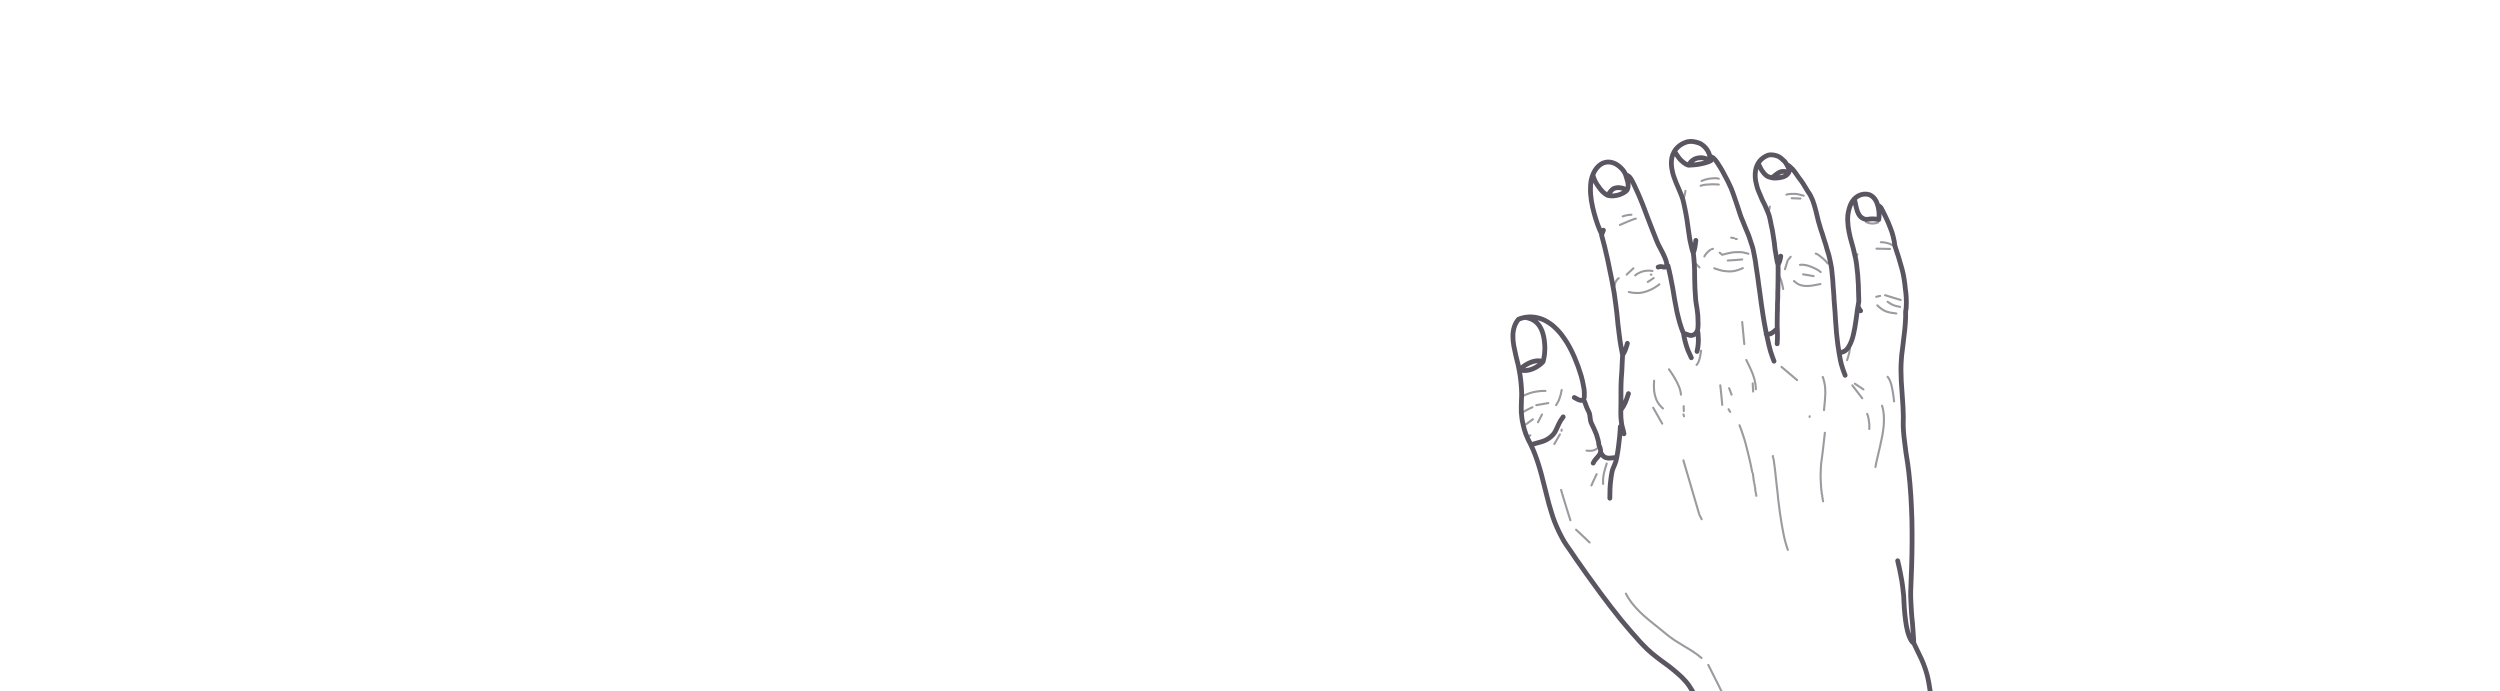
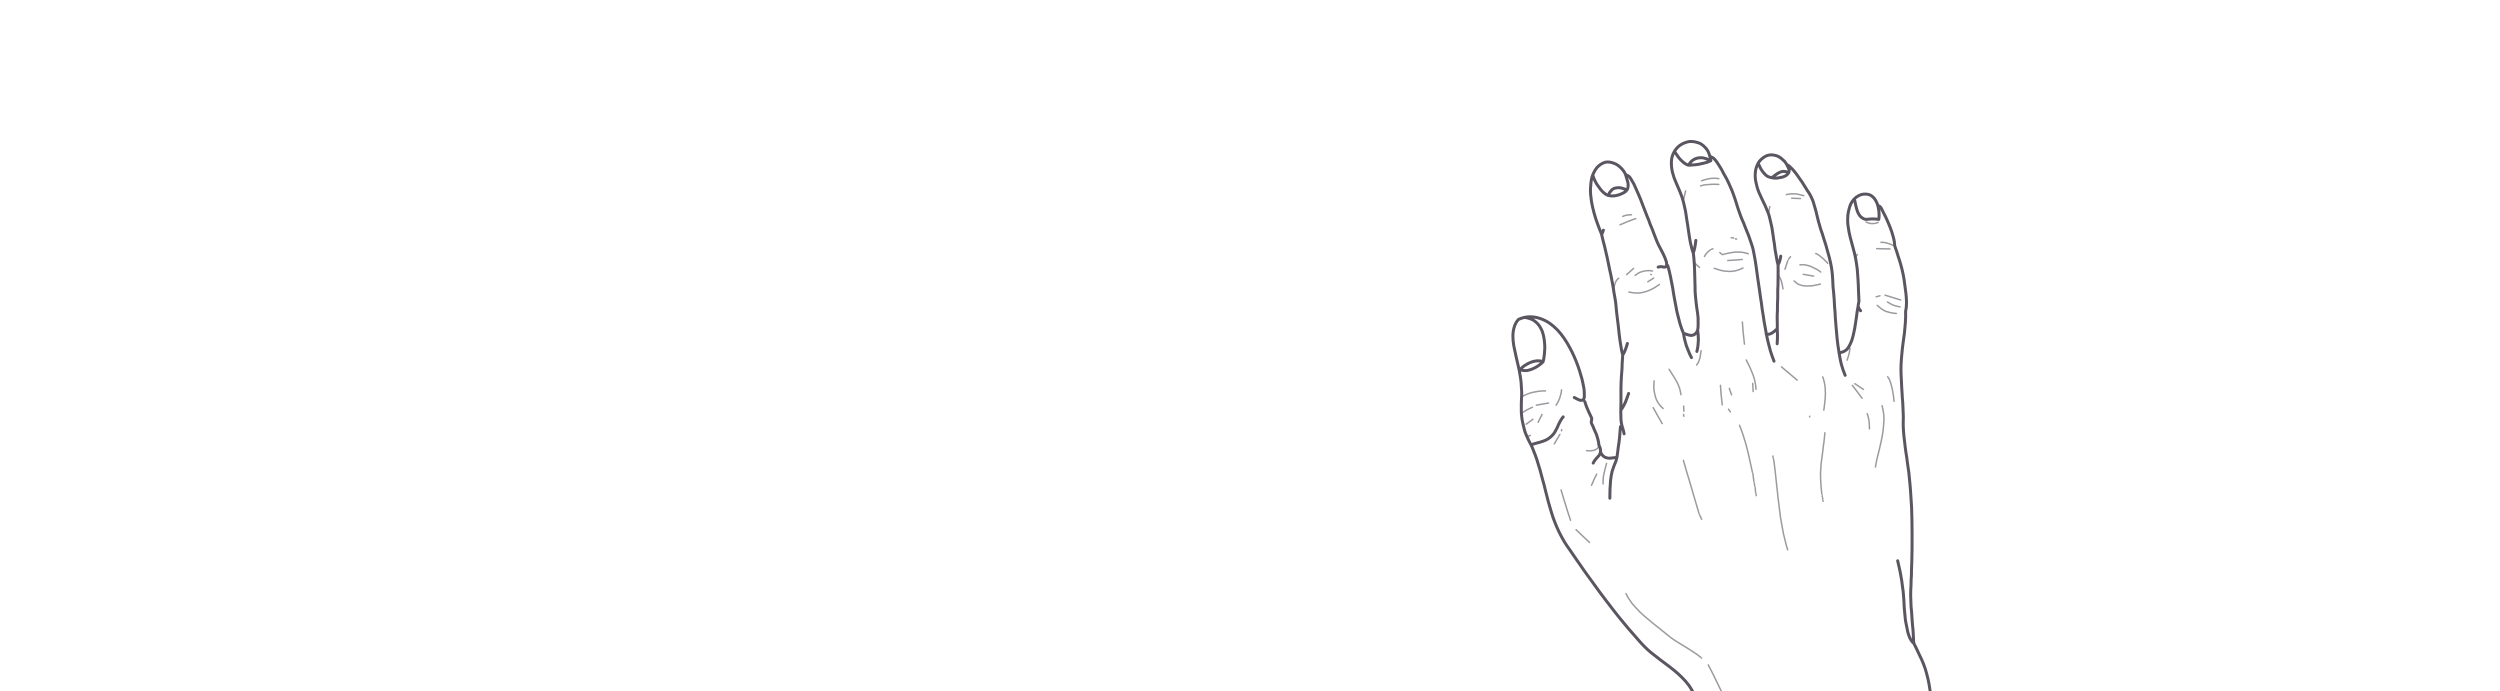
<svg xmlns="http://www.w3.org/2000/svg" viewBox="-400 -20 1666 460" data-side="right">
-   <path class="hand-creases" d="M745.4 99.1 C745.4 99.1 744.1 98.6 742.1 98.8 C740.0 98.9 737.2 99.1 733.9 100.6 M745.4 103.0 C745.4 103.0 743.5 102.8 741.0 102.8 C738.5 102.9 735.4 103.0 733.3 103.8 M802.0 110.4 C800.0 110.0 798.1 109.2 796.2 109.2 C794.3 109.2 792.5 109.1 790.5 109.7 M799.8 112.3 L794.0 112.1 M779.4 117.7 L778.7 121.2 M687.2 123.1 C687.2 123.1 684.1 123.1 681.4 124.2 M861.4 143.5 C861.4 143.5 860.5 142.9 859.1 142.4 C857.6 141.9 855.6 141.4 853.4 141.4 M690.1 125.7 C689.5 125.7 686.9 126.8 684.4 127.8 C681.9 128.8 679.5 129.9 679.5 129.9 M859.5 145.9 L855.0 145.8 L850.5 145.7 M837.8 149.5 L836.7 151.5 M755.4 138.6 L753.7 138.4 M757.4 139.3 L756.5 139.2 M818.0 155.6 C818.0 155.6 816.7 153.9 815.1 152.5 C813.4 151.2 811.5 149.3 810.0 149.0 M741.5 145.8 L740.6 146.1 M765.1 149.1 C763.2 148.5 761.3 148.0 759.3 148.0 C757.4 148.0 755.4 148.0 753.5 148.4 C751.5 148.8 749.6 149.2 747.7 149.8 M739.7 146.5 C739.7 146.5 736.9 148.5 735.8 150.9 M793.3 151.1 L791.9 152.8 M761.0 152.9 L756.2 153.3 L751.4 153.6 M746.0 148.4 L747.7 149.8 M791.3 153.6 L789.5 159.4 M813.3 161.3 C813.3 161.3 811.6 159.8 809.1 158.7 C806.5 157.5 803.1 156.1 799.5 156.5 M761.4 158.7 C759.2 159.7 757.1 160.4 755.1 160.7 C753.0 161.0 751.0 160.9 748.9 160.6 C746.8 160.3 744.7 159.6 742.4 158.8 M732.5 158.2 L729.8 155.5 M808.6 164.0 L801.6 162.8 M688.5 158.8 L684.0 163.0 M701.2 160.6 C701.2 160.6 699.6 160.2 697.3 160.4 C695.1 160.6 692.2 161.4 689.7 163.5 M788.3 172.6 C787.9 170.6 787.5 168.5 787.1 167.4 C786.7 166.2 786.2 164.9 785.5 163.9 M866.6 179.9 L861.4 178.3 L856.2 176.7 M852.9 177.2 L850.3 177.8 M795.5 167.3 C796.5 168.0 797.5 169.0 798.8 169.6 C800.1 170.1 801.8 170.6 804.1 170.6 C806.4 170.6 809.3 170.1 813.1 169.3 M700.5 163.0 L700.1 163.0 M702.0 165.3 L698.1 167.9 M857.9 181.1 C859.2 182.1 860.4 182.8 861.8 183.4 C863.2 183.9 864.6 184.2 866.2 184.5 M678.7 165.4 C676.1 167.3 676.1 170.1 675.4 171.9 M705.8 169.5 C703.7 171.1 701.6 172.4 699.5 173.3 C697.3 174.3 695.1 174.9 692.8 175.2 C690.5 175.4 688.0 175.2 685.5 174.6 M851.0 183.5 C853.0 185.4 854.8 186.7 856.8 187.5 C858.9 188.3 861.1 188.6 863.7 188.9 M761.0 194.6 L761.7 202.0 L762.4 209.3 M832.8 212.1 C832.4 216.0 830.9 220.0 830.9 220.0 M763.7 219.9 C764.7 221.8 765.8 224.0 766.7 226.1 C767.7 228.2 768.5 230.3 769.1 232.5 C769.7 234.8 770.1 237.1 770.1 239.4 M787.2 224.5 L792.4 228.9 L797.6 233.3 M857.9 231.1 C859.0 232.2 859.8 234.4 860.5 236.8 C861.1 239.1 861.5 242.0 861.8 244.0 C862.1 246.0 862.2 247.5 862.2 247.5 M814.7 231.2 C815.6 233.7 816.1 236.2 816.3 238.6 C816.5 241.0 816.4 243.3 816.2 245.7 C816.1 248.2 815.7 250.6 815.5 253.3 M836.1 235.7 L841.8 239.5 M834.4 236.8 L837.7 241.1 L841.0 245.4 M712.2 226.1 C713.4 227.8 714.7 229.7 715.7 231.4 C716.8 233.2 717.8 235.1 718.6 237.0 C719.4 238.8 720.0 240.8 720.2 243.0 M768.0 235.5 L768.3 240.9 M746.4 236.8 L747.1 243.3 L747.7 249.8 M702.3 233.7 C702.1 235.8 702.1 238.2 702.3 240.4 C702.6 242.6 703.1 244.7 704.0 246.8 C705.0 248.8 706.3 250.6 708.2 252.2 M752.3 238.7 L753.9 243.0 M854.2 250.4 C854.9 252.5 855.2 254.7 855.4 256.9 C855.5 259.2 855.5 261.4 855.3 263.7 C855.1 266.0 854.7 268.4 854.3 270.7 C853.8 273.1 853.3 275.4 852.8 277.7 C852.2 280.0 851.7 282.4 851.2 284.6 C850.6 286.9 850.2 289.1 849.8 291.2 M844.3 255.8 C845.2 258.0 845.5 260.6 845.7 262.5 C845.8 264.5 845.7 265.9 845.7 265.9 M640.7 239.9 C640.4 241.7 640.0 243.5 639.4 245.1 C638.9 246.8 638.0 248.4 637.0 250.0 M806.0 257.4 L805.9 257.8 M751.9 252.7 L753.0 254.5 M629.9 240.5 C627.1 240.4 624.2 240.8 621.5 241.4 C618.9 242.1 616.5 243.0 614.6 244.1 M722.0 250.7 L722.1 253.9 M701.7 251.7 L704.7 257.0 L707.7 262.3 M721.9 256.2 L722.2 257.4 M631.8 248.6 L627.8 249.3 L623.8 250.0 M816.1 268.4 C815.8 271.3 815.5 273.9 815.2 276.3 C814.9 278.8 814.6 280.9 814.4 283.0 C814.1 285.1 813.8 287.1 813.6 289.0 C813.5 291.0 813.3 292.9 813.3 295.0 C813.2 297.1 813.2 299.2 813.4 301.6 C813.5 304.0 813.7 306.6 814.1 309.5 M759.2 263.4 C760.0 265.4 760.8 267.5 761.4 269.5 C762.1 271.6 762.8 273.6 763.3 275.7 C763.9 277.8 764.4 279.9 764.9 282.0 C765.4 284.1 765.9 286.2 766.4 288.3 C766.8 290.4 767.3 292.6 767.7 294.7 M621.2 251.4 C619.6 252.1 618.2 252.8 617.1 253.4 C615.9 254.1 614.8 254.7 613.7 255.3 M627.6 256.2 L624.9 261.4 M621.5 259.4 L617.0 262.7 M781.5 283.9 L781.4 284.3 M781.7 285.1 L781.7 285.6 M640.7 266.3 L640.6 267.1 M782.0 286.4 C782.3 288.6 782.6 290.9 782.9 293.3 C783.2 295.7 783.4 298.2 783.7 300.8 C784.0 303.4 784.3 306.0 784.6 308.7 C784.8 311.3 785.1 314.0 785.5 316.7 C785.8 319.4 786.2 322.1 786.6 324.7 C787.0 327.4 787.4 330.0 787.9 332.5 C788.3 335.0 788.9 337.5 789.4 339.8 C790.0 342.1 790.7 344.4 791.4 346.4 M639.5 269.5 L635.8 275.9 M619.8 270.1 L617.6 271.2 M768.1 295.5 L768.8 301.0 M721.8 286.8 L723.9 293.9 L726.0 301.0 L728.1 308.2 L730.2 315.3 L732.3 322.5 M769.1 301.9 L769.0 302.3 M769.4 303.2 L769.3 304.0 M769.6 304.9 L769.8 307.4 M770.1 308.2 L770.1 309.1 M770.4 309.9 L770.4 310.4 M814.4 310.3 L814.3 311.2 M814.7 312.0 L814.6 312.9 M640.3 306.5 L642.3 313.2 L644.4 320.0 L646.5 326.7 M814.9 313.7 L814.9 314.1 M732.6 323.3 L734.0 326.0 M650.3 333.0 L654.8 337.2 L659.3 341.5 M683.5 375.6 C684.6 377.8 686.0 379.9 687.5 381.9 C689.1 383.9 690.8 385.8 692.7 387.7 C694.5 389.5 696.5 391.2 698.5 392.9 C700.6 394.6 702.6 396.3 704.7 397.9 C706.7 399.5 708.7 401.1 710.6 402.7 C712.4 404.2 714.3 405.6 716.3 406.9 C718.3 408.1 720.3 409.4 722.3 410.6 C724.3 411.8 726.4 413.0 728.3 414.3 C730.3 415.6 732.2 417.0 733.9 418.5 M738.4 423.1 L741.5 429.3 L744.7 435.6 L747.8 441.9 M733.6 213.7 C733.5 214.3 733.3 216.2 732.8 218.2 C732.4 220.2 731.6 222.2 730.6 223.2 M670.7 288.9 C669.9 291.6 669.2 293.6 668.8 295.6 C668.4 297.6 668.2 299.7 668.3 302.5 M664.0 296.0 L662.2 299.8 L660.5 303.5 M665.5 276.6 C665.6 277.7 664.7 278.9 663.2 279.6 C661.7 280.4 660.1 280.6 657.3 280.3 M723.2 107.2 C722.6 109.9 722.2 112.2 721.5 113.8 M851.6 128.2 C851.6 128.2 850.6 128.7 849.0 128.9 C847.5 129.1 845.5 129.0 843.5 127.9" fill="none" stroke="#5a5560" stroke-opacity="0.6" stroke-width="1.4" stroke-linecap="round" stroke-linejoin="round" />
-   <path class="hand-lines" d="M740.1 87.1 C738.0 88.2 735.5 88.8 732.9 89.3 C730.3 89.9 727.7 89.9 725.3 90.1 C726.0 88.7 727.1 87.3 728.6 86.4 C730.0 85.5 731.7 85.1 733.7 85.1 C735.6 85.1 737.8 86.0 740.1 87.1 C739.7 84.5 738.9 81.6 737.6 79.8 C736.3 78.0 734.4 76.0 731.9 75.2 C729.5 74.4 726.9 73.9 724.4 74.5 C722.0 75.2 719.8 76.4 718.0 78.1 C716.2 79.8 714.8 82.3 714.2 84.8 C713.7 87.0 713.7 89.7 714.0 91.7 C714.3 93.8 714.9 96.4 715.7 98.4 C716.4 100.4 717.4 103.0 718.3 104.9 C719.2 106.9 720.2 109.4 720.9 111.3 C721.7 113.3 722.3 116.6 722.8 118.9 C723.3 121.1 723.8 124.1 724.2 126.5 C724.6 128.9 724.9 132.0 725.3 134.3 C725.7 136.7 726.0 139.7 726.6 141.9 C727.1 144.1 727.6 146.7 728.4 148.6 C729.3 146.4 729.7 144.0 730.1 140.2 M782.2 220.7 C781.4 218.6 780.6 216.4 779.9 214.2 C779.2 212.0 778.4 208.2 777.9 205.9 C777.3 203.6 776.7 200.5 776.3 198.2 C775.8 195.8 775.3 192.6 774.9 190.2 C774.6 187.7 774.0 184.5 773.7 182.1 C773.4 179.6 772.9 176.4 772.6 173.9 C772.3 171.4 771.7 168.2 771.5 165.8 C771.2 163.3 770.6 160.1 770.3 157.8 C770.0 155.4 769.6 152.6 769.1 150.3 C768.7 147.8 768.0 144.6 767.1 142.3 C766.3 139.9 765.4 136.8 764.3 134.5 C763.2 132.2 762.2 129.2 761.2 126.9 C760.1 124.6 759.2 121.5 758.4 119.1 C757.4 116.3 756.6 113.4 755.8 111.4 C755.1 109.5 754.4 107.2 753.6 105.4 C752.7 103.7 751.8 101.3 750.6 99.2 C749.3 96.9 747.9 93.9 746.5 91.7 C745.1 89.5 743.5 86.7 741.9 85.4 C741.2 84.8 739.4 84.1 739.4 84.1 M792.3 92.8 C791.4 91.0 790.4 88.8 789.2 87.5 C787.9 86.3 786.3 84.6 784.3 83.9 C782.1 83.2 779.8 82.8 777.8 83.6 C775.8 84.4 774.0 85.7 772.6 87.4 C771.2 89.1 770.2 91.6 769.9 93.7 C769.5 96.1 769.6 99.0 770.1 101.2 C770.5 103.3 771.3 106.3 772.3 108.3 C773.2 110.4 774.3 113.3 775.4 115.3 C776.5 117.3 777.5 120.1 778.4 122.1 C779.4 124.2 780.0 128.7 780.6 131.2 C781.3 133.7 781.6 137.2 782.1 139.8 C782.6 142.4 782.7 146.0 783.3 148.5 C783.8 151.0 784.1 154.3 784.9 156.5 C785.6 155.1 786.4 153.3 786.7 150.7 M716.0 81.1 C717.1 82.6 718.4 84.9 719.8 86.4 C721.3 87.8 723.1 89.6 725.3 90.1 M705.0 158.0 C706.5 157.3 707.9 157.8 708.9 158.0 C709.9 158.1 710.6 158.0 710.7 156.2 C710.7 155.0 710.2 153.3 709.4 151.5 C708.6 149.7 707.6 147.6 706.6 145.8 C705.6 144.0 704.7 142.2 704.2 140.9 C703.2 138.5 702.2 135.8 701.1 133.1 C700.1 130.5 699.0 127.5 697.9 124.8 C696.9 122.1 695.8 119.2 694.8 116.6 C693.7 114.0 692.7 111.3 691.7 109.1 C690.7 106.8 689.7 104.6 688.8 102.8 C687.9 101.0 687.1 99.4 686.3 98.4 C685.2 96.9 683.3 96.4 683.3 96.4 C682.8 95.0 681.7 93.3 680.3 92.0 C679.0 90.7 677.3 89.4 675.5 88.7 C673.7 88.0 671.7 87.7 669.8 88.2 C667.8 88.6 665.9 89.8 664.1 91.9 C662.7 93.6 661.6 95.8 660.9 98.1 C660.2 100.3 659.9 103.0 659.9 105.6 C659.8 108.2 660.1 111.1 660.5 113.8 C660.9 116.5 661.6 119.4 662.3 122.0 C663.0 124.7 663.9 127.4 664.7 129.7 C665.6 132.0 666.5 134.4 667.4 136.2 L668.5 133.4 M829.6 230.1 C828.7 227.9 827.9 225.6 827.2 223.2 C826.5 220.8 825.9 217.1 825.5 214.6 C825.0 212.2 824.6 208.6 824.3 206.0 C824.0 203.5 823.6 199.9 823.5 197.3 C823.3 194.7 823.0 191.0 822.9 188.4 C822.8 185.8 822.3 182.1 822.2 179.5 C822.2 176.9 821.7 173.2 821.6 170.6 C821.5 168.1 821.2 164.6 820.9 162.1 C820.8 159.9 820.4 157.3 819.9 155.2 C819.4 153.1 818.9 150.2 818.2 148.2 C817.4 146.1 816.9 143.3 816.1 141.3 C815.3 139.2 814.7 136.4 813.9 134.4 C813.1 132.3 812.5 129.5 811.8 127.5 C811.2 125.4 810.7 122.6 810.1 120.5 C809.5 118.4 808.8 115.6 808.0 113.6 C807.2 111.6 806.2 109.5 804.9 107.8 C803.6 105.9 801.9 102.5 800.1 100.2 C798.2 97.9 796.3 94.6 794.7 92.9 C793.0 91.3 791.7 89.8 790.9 90.0 M771.8 89.1 C772.5 90.4 773.3 92.6 774.4 94.0 C775.4 95.4 776.8 97.2 778.5 97.8 C779.9 98.3 781.9 98.9 784.1 98.6 C786.2 98.4 788.4 98.1 790.0 97.1 C791.6 96.1 792.6 94.5 792.3 92.8 M835.7 112.6 C836.3 114.4 836.6 117.0 837.3 119.3 C837.9 121.5 838.8 123.8 840.6 125.0 C842.5 126.3 843.5 126.3 845.0 126.1 C846.4 125.9 848.4 125.6 852.0 126.3 C852.3 124.4 852.3 122.4 852.1 120.7 C851.9 118.9 851.5 117.1 850.9 115.5 C849.8 112.5 847.8 110.5 845.6 109.7 C843.3 109.0 840.8 109.3 838.6 110.4 C836.4 111.5 834.4 113.6 833.3 116.2 C832.3 118.5 831.7 121.1 831.4 123.5 C831.2 125.9 831.3 128.5 831.6 130.9 C831.9 133.2 832.4 135.8 833.0 138.2 C833.7 140.6 834.3 143.2 835.0 145.5 C835.6 147.9 836.2 150.5 836.7 152.8 C837.1 155.0 837.4 157.4 837.6 159.6 C837.9 161.8 838.1 164.3 838.2 166.6 C838.4 168.8 838.5 171.4 838.5 173.6 C838.6 175.8 838.7 178.3 838.7 180.4 C838.8 182.6 837.1 183.8 839.9 187.1 M792.0 95.0 C789.7 94.1 787.8 93.9 786.1 94.7 C784.4 95.5 782.8 96.9 780.8 98.5 M683.3 96.4 C683.7 97.9 684.4 99.8 684.8 101.5 C685.1 103.3 685.2 105.1 684.3 106.6 C683.5 107.8 681.3 109.0 679.0 109.8 C676.6 110.5 674.1 110.8 672.5 110.4 C670.8 110.0 674.1 106.3 675.3 105.7 C677.0 105.0 678.6 104.9 680.1 105.2 C681.6 105.4 683.0 106.0 684.3 106.6 M661.5 96.5 C661.9 98.6 663.0 101.0 664.3 103.0 C665.6 105.0 667.1 107.0 668.6 108.3 C670.1 109.6 671.5 110.5 672.5 110.4 M851.4 116.9 C853.2 117.6 853.7 118.7 853.9 119.2 C854.9 120.9 855.8 123.0 856.8 125.0 C857.8 126.9 858.7 129.2 859.5 131.3 C860.4 133.3 861.1 135.6 861.6 137.6 C862.2 139.7 862.5 141.8 862.7 143.6 C863.6 146.3 864.3 148.9 865.1 151.0 C865.8 153.2 866.4 155.3 866.9 157.2 C867.5 159.1 868.0 161.2 868.4 163.1 C868.8 165.0 869.1 167.3 869.4 169.5 C869.6 171.3 869.8 173.5 870.1 175.5 C870.3 177.5 870.4 179.7 870.4 181.7 C870.4 183.7 870.3 185.8 869.9 187.6 C870.0 189.8 869.9 192.7 869.7 195.5 C869.5 198.2 869.2 201.4 868.8 204.3 C868.5 207.1 868.1 210.1 867.8 212.6 C867.4 215.1 867.2 217.5 867.1 219.1 C866.9 221.4 866.8 224.1 866.8 226.4 C866.8 228.8 866.9 231.5 867.0 233.9 C867.2 236.3 867.3 238.9 867.5 241.3 C867.7 243.7 867.8 246.2 868.0 248.6 C868.1 250.9 868.3 253.1 868.3 255.3 C868.4 257.5 868.4 259.6 868.3 261.7 C868.3 263.3 868.3 265.3 868.5 267.4 C868.6 269.5 868.9 271.8 869.2 274.2 C869.5 276.5 869.8 279.0 870.1 281.4 C870.5 283.8 870.8 286.1 871.2 288.4 C871.5 290.6 871.8 292.7 872.0 294.5 C872.3 297.2 872.6 299.9 872.8 302.5 C873.0 305.2 873.2 307.9 873.4 310.5 C873.6 313.2 873.7 315.8 873.8 318.4 C873.9 321.1 874.0 323.7 874.1 326.3 C874.1 328.9 874.2 331.6 874.2 334.2 C874.2 336.8 874.2 339.4 874.2 342.0 C874.2 344.7 874.1 347.3 874.1 349.9 C874.0 352.6 874.0 355.2 873.9 357.8 C873.8 360.5 873.7 363.2 873.6 365.8 C873.5 368.5 873.4 371.2 873.3 373.9 C873.2 375.9 873.3 378.2 873.4 380.6 C873.5 383.0 873.6 385.5 873.8 388.0 C874.0 390.6 874.2 393.1 874.5 395.6 C874.7 398.1 874.9 400.5 875.0 402.7 C875.2 404.9 875.3 406.9 875.3 408.7 C874.1 407.8 873.2 406.3 872.4 404.3 C871.6 402.4 871.0 400.1 870.5 397.5 C870.0 395.0 869.7 392.2 869.4 389.4 C869.1 386.6 868.9 383.8 868.8 381.2 C868.8 380.1 868.7 378.7 868.6 376.9 C868.4 375.2 868.2 373.1 867.9 370.7 C867.6 368.4 867.2 365.8 866.6 362.9 C866.1 360.1 865.4 357.0 864.6 353.7 M667.3 136.7 C668.0 139.1 668.7 141.8 669.3 144.3 C669.9 146.8 670.5 149.5 671.1 152.0 C671.7 154.5 672.2 157.3 672.7 159.8 C673.3 162.3 673.8 165.1 674.3 167.6 C674.8 170.1 675.2 172.8 675.7 175.3 C676.0 177.3 676.3 179.6 676.6 181.8 C676.9 184.0 677.2 186.5 677.5 188.9 C677.7 191.2 678.0 193.8 678.2 196.1 C678.5 198.5 678.8 201.1 679.1 203.4 C679.4 205.7 679.7 208.1 680.1 210.3 C680.5 212.4 680.9 214.7 681.3 216.6 C682.0 215.6 682.5 214.6 683.0 213.4 C683.5 212.3 683.9 210.8 684.5 208.8 M728.4 148.6 C728.8 151.0 728.9 154.0 729.1 156.3 C729.2 158.6 729.4 162.1 729.3 164.4 C729.3 166.7 729.5 169.7 729.5 172.0 C729.6 174.3 729.9 177.4 730.0 179.8 C730.1 181.4 730.6 183.8 730.9 185.7 C731.1 187.5 731.5 190.0 731.5 191.9 C731.6 193.7 731.8 198.5 731.2 200.1 C730.5 202.2 729.1 203.2 727.4 203.5 C725.8 203.8 723.7 202.5 721.9 202.1 C722.1 203.7 722.5 205.9 723.0 207.6 C723.5 209.4 724.1 211.5 724.8 213.3 C725.6 215.0 726.3 216.7 727.1 218.4 M784.9 156.5 C785.0 158.8 784.9 162.3 784.9 164.6 C784.8 166.9 784.9 170.2 784.8 172.5 C784.6 174.9 784.8 178.2 784.6 180.5 C784.4 182.9 784.6 186.2 784.4 188.5 C784.3 190.9 784.4 194.1 784.3 196.5 C784.3 198.5 784.5 200.9 784.5 202.6 C784.5 204.4 784.5 206.9 784.3 209.1 M711.5 157.0 C712.1 159.3 712.7 161.8 713.2 164.3 C713.7 166.7 714.2 169.4 714.7 172.0 C715.1 174.5 715.6 177.3 716.0 179.8 C716.5 182.4 717.0 185.2 717.5 187.7 C718.1 190.2 718.7 192.8 719.4 195.2 C720.1 197.5 720.9 200.0 721.9 202.1 M838.1 184.4 C837.8 186.0 837.5 188.4 837.2 190.8 C836.8 193.2 836.5 196.1 836.0 198.7 C835.5 201.3 834.9 204.2 834.1 206.5 C833.3 208.8 832.2 211.1 830.8 212.7 C829.5 214.2 827.6 214.9 825.5 215.1 M784.1 199.2 C781.7 201.4 779.9 203.2 777.0 202.7 M731.2 200.1 C731.6 201.8 731.8 204.1 731.8 206.6 C731.8 209.0 731.5 211.7 730.9 214.2 M649.1 244.9 C650.5 245.7 652.1 246.6 653.4 246.8 C654.7 247.0 655.7 246.4 655.8 244.2 C655.9 242.2 655.8 239.9 655.3 237.6 C654.9 235.3 654.4 232.8 653.7 230.5 C652.9 228.2 652.3 226.0 651.6 224.1 C650.8 222.1 650.0 219.9 649.1 217.8 C648.1 215.7 647.2 213.5 646.0 211.4 C644.9 209.4 643.7 207.3 642.3 205.4 C641.0 203.4 639.5 201.6 637.9 199.9 C636.4 198.3 634.6 196.7 632.8 195.5 C630.8 194.1 628.5 192.9 626.2 192.2 C623.9 191.5 621.5 191.1 619.1 191.2 C616.7 191.3 614.3 191.8 612.0 192.7 M616.0 191.5 C619.2 191.8 621.7 193.0 623.6 194.6 C625.5 196.2 626.8 198.4 627.7 200.8 C628.6 203.2 629.1 206.0 629.3 208.5 C629.6 211.1 629.5 213.7 629.3 215.8 C629.0 218.0 628.7 219.9 628.3 221.0 M612.0 192.7 C610.6 194.3 609.7 196.0 609.1 197.9 C608.5 199.8 608.2 201.9 608.2 204.0 C608.2 206.1 608.4 208.3 608.8 210.5 C609.2 212.7 609.7 214.9 610.2 217.1 C610.7 219.2 611.2 221.3 611.7 223.2 C612.2 225.5 612.7 228.1 613.1 230.8 C613.5 233.4 613.7 236.2 613.9 238.8 C614.1 241.5 614.1 244.1 613.9 246.5 C613.8 249.3 613.7 252.0 613.8 254.6 C614.0 257.1 614.2 259.6 614.8 262.0 C615.3 264.4 615.9 266.8 616.8 269.2 C617.8 271.6 618.8 274.0 620.2 276.5 C622.1 275.7 624.3 275.3 626.5 274.6 C628.8 274.0 631.2 273.0 633.2 271.3 C634.8 270.0 635.9 268.6 636.6 267.2 C637.4 265.7 638.0 264.2 638.7 262.7 C639.4 261.1 640.4 259.5 641.7 257.8 M681.3 216.6 C681.2 218.5 681.1 220.5 681.0 222.4 C680.9 224.3 680.9 226.4 680.7 228.5 C680.5 230.5 680.4 232.8 680.3 235.0 C680.2 237.1 680.2 239.6 680.2 241.7 C680.2 243.8 680.2 246.0 680.2 248.0 C680.2 250.2 680.1 252.5 680.1 254.8 C680.1 257.0 680.2 259.3 680.5 261.4 C680.8 264.4 681.8 266.3 682.2 269.1 M628.3 221.0 C626.5 220.3 624.5 220.3 622.6 220.7 C620.6 221.1 618.7 222.0 617.0 223.0 C615.3 224.0 613.9 225.2 612.9 226.3 C614.3 226.9 616.0 227.1 617.7 226.8 C619.5 226.6 621.4 225.9 623.3 224.9 C625.1 223.9 626.9 222.6 628.3 221.0 M685.2 242.3 C684.4 244.7 683.8 246.6 683.1 248.2 C682.4 249.8 681.6 251.2 680.5 252.7 M656.0 247.7 C656.7 249.8 657.6 252.2 658.8 254.5 C660.0 256.9 659.3 259.8 660.6 262.2 C661.9 264.7 662.9 267.2 663.9 269.6 C664.7 272.1 665.4 274.4 665.5 276.6 M679.8 264.3 C679.7 266.6 679.5 268.9 679.3 271.2 C679.0 273.5 678.8 275.8 678.5 278.1 C678.2 280.4 677.8 282.7 677.4 284.9 C677.1 286.8 676.6 288.2 676.0 289.7 C675.4 291.1 674.7 292.5 674.3 294.2 C673.9 296.0 673.6 298.0 673.4 300.0 C673.1 302.0 673.0 304.0 672.9 306.1 C672.8 308.1 672.8 310.1 672.8 312.0 M665.5 276.6 C667.2 279.9 666.8 281.8 665.6 283.4 C664.5 285.0 662.7 286.3 661.7 288.6 M620.2 276.5 C621.3 278.6 622.1 280.8 623.0 283.0 C623.9 285.2 624.5 287.4 625.3 289.7 C626.1 292.0 626.6 294.3 627.3 296.6 C628.0 299.0 628.4 301.3 629.1 303.7 C629.8 306.0 630.2 308.4 630.9 310.8 C631.6 313.1 632.0 315.5 632.8 317.8 C633.5 320.1 634.1 322.4 634.9 324.7 C635.7 326.9 636.5 329.2 637.5 331.3 C638.5 333.5 639.4 335.6 640.6 337.7 C641.7 339.8 642.8 341.8 644.2 343.7 C645.7 345.7 647.0 347.8 648.5 349.9 C649.9 352.0 651.3 354.1 652.8 356.1 C654.3 358.2 655.7 360.3 657.2 362.4 C658.7 364.5 660.2 366.6 661.7 368.6 C663.2 370.7 664.7 372.8 666.2 374.8 C667.7 376.9 669.3 378.9 670.8 380.9 C672.3 383.0 673.9 385.0 675.5 387.0 C677.0 389.0 678.6 391.0 680.2 393.0 C681.8 394.9 683.5 396.9 685.1 398.8 C686.7 400.7 688.4 402.7 690.1 404.5 C691.7 406.4 693.4 408.3 695.2 410.1 C696.8 411.8 698.6 413.5 700.5 415.1 C702.3 416.6 704.3 418.2 706.3 419.7 C708.3 421.2 710.3 422.6 712.3 424.1 C714.3 425.7 716.2 427.2 718.0 428.8 C719.9 430.4 721.6 432.1 723.2 433.9 C724.8 435.7 726.2 437.7 727.4 439.8 C728.6 441.8 729.7 444.0 730.8 446.1 C731.9 448.2 732.9 450.4 733.8 452.6 C734.8 454.8 735.7 457.0 736.6 459.3 C737.5 461.5 738.3 463.8 739.1 466.1 C739.9 468.3 740.6 470.6 741.4 472.9 C742.1 475.2 742.8 477.5 743.5 479.8 C744.1 482.2 744.8 484.5 745.4 486.8 C746.0 489.1 746.6 491.5 747.2 493.8 C747.8 496.0 748.4 498.5 749.1 501.1 C749.7 503.7 750.4 506.3 751.0 508.6 C751.5 511.0 752.0 513.1 752.4 514.7 M677.0 284.9 C675.5 284.9 673.5 285.4 671.6 285.3 C669.7 285.1 667.9 284.2 666.6 281.2 M875.6 409.1 C876.7 411.4 877.8 413.6 878.8 415.8 C879.9 417.9 880.9 420.1 881.8 422.4 C882.7 424.7 883.5 427.0 884.2 429.6 C884.8 431.8 885.2 434.1 885.6 436.4 C886.0 438.7 886.3 441.0 886.6 443.3 C886.9 445.6 887.2 447.9 887.6 450.2 C888.0 452.5 888.4 454.8 889.0 457.1 C889.6 459.3 890.1 461.6 890.8 463.8 C891.4 466.0 892.1 468.3 892.8 470.5 C893.5 472.7 894.2 474.9 895.0 477.1 C895.8 479.3 896.5 481.5 897.3 483.7 C898.1 485.9 899.0 488.1 899.8 490.2 C900.6 492.4 901.4 494.6 902.2 496.7 C902.9 498.5 903.7 500.6 904.6 502.9 C905.5 505.2 906.5 507.8 907.4 510.4 C908.4 512.9 909.4 515.6 910.4 518.0 C911.3 520.5 912.2 522.9 913.0 524.9 C913.7 527.0 914.4 528.8 914.8 530.0" fill="none" stroke="#5a5560" stroke-width="3.2" stroke-linecap="round" stroke-linejoin="round" data-source="rows" />
+   <path class="hand-creases" d="M745.4 99.1 C745.4 99.1 744.1 98.7 742.1 98.8 C741.1 98.9 739.8 98.8 738.4 99.2 C737.1 99.4 735.5 99.9 733.9 100.5 M745.4 102.9 C745.4 102.9 743.4 102.7 740.9 102.8 C738.4 103.0 735.4 103.0 733.3 103.9 M802.0 110.4 C800.0 110.0 798.1 109.2 796.2 109.2 C794.3 109.2 792.5 109.1 790.4 109.7 M799.8 112.3 L794.0 112.1 M779.4 117.7 L778.7 121.2 M687.2 123.1 C687.2 123.1 684.1 123.0 681.4 124.2 M861.4 143.5 C861.4 143.5 860.5 142.9 859.0 142.5 C857.6 141.9 855.6 141.4 853.5 141.5 M690.1 125.7 C689.5 125.8 686.8 126.8 684.3 127.8 C681.8 128.8 679.6 129.8 679.6 129.8 M859.5 145.9 L855.0 145.8 L850.6 145.7 M837.7 149.5 L836.7 151.5 M755.3 138.6 L753.7 138.4 M757.3 139.3 L756.5 139.2 M818.0 155.5 C818.0 155.5 816.7 153.9 815.1 152.5 C813.4 151.1 811.5 149.3 810.0 149.0 M741.5 145.8 L740.6 146.1 M765.0 149.1 C763.2 148.5 761.3 148.0 759.3 148.0 C757.4 147.9 755.4 148.0 753.5 148.4 C751.5 148.7 749.6 149.2 747.7 149.7 M739.8 146.5 C739.8 146.5 736.9 148.5 735.9 150.9 M793.2 151.1 L791.9 152.7 M761.0 152.9 L756.2 153.3 L751.4 153.6 M746.1 148.3 L747.7 149.7 M791.4 153.7 L789.5 159.4 M813.3 161.3 C813.3 161.3 811.7 159.8 809.1 158.7 C807.9 158.2 806.3 157.2 804.7 156.9 C803.0 156.5 801.4 156.2 799.5 156.5 M761.5 158.6 C759.2 159.7 757.1 160.5 755.0 160.7 C753.0 161.0 751.0 160.9 748.9 160.6 C746.9 160.4 744.7 159.5 742.4 158.8 M732.5 158.2 L729.7 155.6 M808.6 164.0 L801.7 162.8 M688.6 158.9 L684.0 163.0 M701.2 160.6 C701.2 160.6 699.5 160.2 697.3 160.4 C696.1 160.5 694.9 160.8 693.6 161.2 C692.2 161.7 691.0 162.4 689.7 163.5 M788.2 172.5 C787.9 170.6 787.5 168.6 787.1 167.3 C786.7 166.2 786.1 164.9 785.4 163.9 M866.6 179.9 L861.4 178.3 L856.2 176.7 M852.8 177.1 L850.3 177.8 M795.6 167.2 C796.5 168.0 797.5 169.1 798.9 169.6 C800.1 170.1 801.8 170.6 804.1 170.6 C805.3 170.6 806.5 170.5 808.0 170.4 C809.5 170.2 811.2 169.7 813.1 169.3 M700.5 163.0 L700.1 162.9 M702.0 165.3 L698.1 167.8 M857.8 181.2 C859.2 182.1 860.5 182.9 861.8 183.4 C863.2 183.9 864.6 184.3 866.2 184.5 M678.7 165.4 C676.1 167.4 676.1 170.0 675.4 171.9 M705.8 169.6 C703.7 171.1 701.6 172.4 699.5 173.3 C697.3 174.3 695.1 174.9 692.8 175.2 C690.4 175.4 688.0 175.2 685.5 174.6 M851.0 183.5 C853.0 185.4 854.8 186.7 856.8 187.5 C858.9 188.2 861.1 188.7 863.7 188.9 M761.1 194.6 L761.7 202.0 L762.5 209.3 M832.8 212.0 C832.5 216.0 830.9 220.0 830.9 220.0 M763.7 219.9 C764.7 221.8 765.8 224.0 766.7 226.1 C767.6 228.2 768.5 230.3 769.1 232.6 C769.7 234.8 770.1 237.1 770.2 239.4 M787.2 224.5 L792.4 228.9 L797.6 233.3 M857.9 231.1 C859.0 232.1 859.8 234.4 860.4 236.8 C861.1 239.1 861.5 242.0 861.8 243.9 C862.1 246.0 862.2 247.4 862.2 247.4 M814.7 231.2 C815.6 233.8 816.1 236.1 816.3 238.6 C816.5 241.0 816.5 243.3 816.3 245.7 C816.0 248.2 815.8 250.6 815.4 253.3 M836.1 235.7 L841.8 239.5 M834.4 236.8 L837.7 241.1 L840.9 245.4 M712.3 226.1 C713.4 227.8 714.7 229.8 715.7 231.5 C716.8 233.2 717.9 235.1 718.6 237.0 C719.4 238.8 719.9 240.9 720.2 243.0 M768.0 235.5 L768.3 240.9 M746.5 236.8 L747.0 243.3 L747.7 249.8 M702.3 233.8 C702.1 235.8 702.0 238.2 702.3 240.4 C702.6 242.5 703.1 244.7 704.0 246.7 C705.0 248.7 706.3 250.6 708.3 252.2 M752.4 238.8 L753.9 243.1 M854.2 250.4 C854.8 252.5 855.2 254.7 855.4 257.0 C855.5 259.1 855.5 261.4 855.2 263.7 C855.1 266.0 854.7 268.4 854.3 270.7 C853.9 273.1 853.3 275.4 852.8 277.7 C852.3 280.1 851.7 282.3 851.1 284.6 C850.6 286.9 850.1 289.0 849.8 291.2 M844.3 255.7 C845.2 258.0 845.6 260.6 845.7 262.5 C845.8 264.4 845.8 265.8 845.8 265.8 M640.6 239.8 C640.5 241.7 640.0 243.5 639.4 245.2 C638.9 246.8 638.0 248.4 637.0 250.0 M806.0 257.4 L805.9 257.8 M751.9 252.7 L753.1 254.5 M629.9 240.5 C628.4 240.5 627.0 240.5 625.6 240.7 C624.2 240.9 622.9 241.2 621.6 241.4 C618.9 242.1 616.5 243.0 614.7 244.1 M722.0 250.6 L722.1 254.0 M701.7 251.7 L704.7 257.1 L707.7 262.3 M721.9 256.2 L722.1 257.4 M631.9 248.6 L627.8 249.3 L623.8 250.0 M816.1 268.4 C815.9 269.9 815.8 271.2 815.7 272.6 C815.6 273.9 815.4 275.2 815.2 276.4 C814.9 278.8 814.7 281.0 814.4 283.0 C814.1 285.1 813.8 287.0 813.6 289.0 C813.4 291.0 813.3 292.9 813.2 295.0 C813.2 297.1 813.2 299.3 813.4 301.6 C813.5 304.0 813.7 306.6 814.1 309.4 M759.2 263.4 C760.0 265.4 760.8 267.5 761.5 269.6 C762.1 271.6 762.8 273.6 763.4 275.7 C763.9 277.8 764.5 279.9 765.0 282.0 C765.5 284.1 765.9 286.2 766.4 288.3 C766.9 290.5 767.3 292.6 767.8 294.7 M621.2 251.4 C619.6 252.1 618.2 252.8 617.1 253.4 C615.9 254.1 614.8 254.7 613.8 255.3 M627.6 256.2 L625.0 261.4 M621.5 259.4 L617.0 262.7 M781.5 283.9 L781.4 284.3 M781.7 285.1 L781.7 285.6 M640.7 266.3 L640.6 267.1 M782.0 286.4 C782.3 288.6 782.6 290.9 782.9 293.3 C783.1 295.7 783.4 298.2 783.7 300.8 C784.0 303.4 784.2 306.0 784.6 308.7 C784.6 310.0 784.8 311.3 785.0 312.6 C785.2 314.1 785.3 315.4 785.5 316.7 C785.7 318.0 785.8 319.4 786.0 320.7 C786.2 322.1 786.4 323.3 786.5 324.7 C787.0 327.3 787.4 330.0 787.9 332.5 C788.3 335.0 788.9 337.5 789.5 339.8 C790.0 342.1 790.6 344.3 791.3 346.4 M639.5 269.5 L635.8 275.8 M619.8 270.1 L617.7 271.1 M768.1 295.5 L768.8 301.0 M721.8 286.8 L723.9 294.0 L726.0 301.0 L728.1 308.2 L730.2 315.3 L732.3 322.5 M769.1 301.9 L769.0 302.4 M769.3 303.2 L769.3 304.0 M769.7 304.9 L769.8 307.4 M770.1 308.2 L770.1 309.1 M770.4 309.9 L770.3 310.3 M814.4 310.4 L814.4 311.2 M814.7 312.0 L814.6 312.9 M640.3 306.5 L642.3 313.2 L644.4 320.0 L646.6 326.7 M814.9 313.7 L814.9 314.1 M732.7 323.3 L734.0 326.0 M650.3 333.0 L654.8 337.3 L659.3 341.5 M683.6 375.6 C684.6 377.9 686.0 379.9 687.5 382.0 C689.0 383.9 690.9 385.8 692.7 387.7 C694.5 389.5 696.5 391.2 698.6 392.9 C700.6 394.6 702.6 396.3 704.7 397.9 C706.7 399.5 708.7 401.1 710.7 402.7 C712.4 404.2 714.3 405.6 716.3 406.9 C718.3 408.2 720.3 409.4 722.3 410.6 C724.4 411.8 726.4 413.1 728.3 414.4 C730.3 415.6 732.2 417.0 733.9 418.5 M738.4 423.1 L741.6 429.3 L744.7 435.7 L747.7 441.9 M733.6 213.7 C733.5 214.4 733.2 216.2 732.9 218.2 C732.4 220.1 731.7 222.2 730.6 223.2 M670.6 288.8 C669.9 291.6 669.3 293.5 668.9 295.6 C668.4 297.6 668.2 299.7 668.3 302.5 M664.0 296.0 L662.2 299.7 L660.6 303.4 M665.5 276.6 C665.6 277.8 664.8 278.9 663.2 279.7 C661.6 280.4 660.1 280.6 657.3 280.3 M723.3 107.2 C722.6 109.9 722.3 112.1 721.5 113.8 M851.6 128.2 C851.6 128.2 850.6 128.7 849.1 128.9 C847.4 129.2 845.5 129.0 843.5 127.9" fill="none" stroke="#5a5560" stroke-opacity="0.6" stroke-width="1" stroke-linecap="round" stroke-linejoin="round" />
+   <path class="hand-lines" d="M740.1 87.1 C738.0 88.2 735.4 88.8 732.9 89.3 C730.3 89.9 727.7 89.9 725.3 90.1 C726.0 88.7 727.1 87.3 728.6 86.4 C730.1 85.5 731.7 85.1 733.7 85.1 C735.6 85.1 737.8 86.0 740.1 87.1 C739.6 84.5 738.9 81.6 737.6 79.8 C736.3 78.1 734.4 76.0 731.9 75.2 C729.5 74.4 726.8 73.9 724.5 74.6 C722.0 75.2 719.8 76.4 718.0 78.1 C716.2 79.9 714.8 82.4 714.2 84.8 C713.7 87.0 713.7 89.7 714.0 91.8 C714.2 93.8 714.9 96.5 715.6 98.4 C716.4 100.4 717.4 103.0 718.3 104.9 C719.2 106.9 720.2 109.4 720.9 111.4 C721.6 113.3 722.3 116.6 722.8 118.8 C723.4 121.1 723.7 124.1 724.1 126.6 C724.6 128.9 724.9 132.0 725.3 134.4 C725.7 136.7 726.0 139.7 726.5 141.8 C727.1 144.1 727.6 146.7 728.4 148.6 C729.2 146.4 729.7 144.1 730.1 140.2 M782.2 220.7 C781.4 218.6 780.6 216.4 779.9 214.2 C779.2 212.0 778.4 208.2 777.8 206.0 C777.3 203.6 776.7 200.6 776.3 198.1 C775.8 195.8 775.3 192.6 775.0 190.2 C774.6 187.7 774.0 184.5 773.8 182.0 C773.4 179.6 772.9 176.4 772.6 173.8 C772.3 171.4 771.7 168.2 771.4 165.8 C771.1 163.4 770.7 160.2 770.3 157.7 C769.9 155.4 769.6 152.6 769.1 150.4 C768.7 147.8 768.0 144.6 767.1 142.3 C766.2 139.9 765.4 136.9 764.3 134.6 C763.2 132.2 762.3 129.2 761.2 126.9 C760.1 124.6 759.2 121.6 758.3 119.2 C757.3 116.4 756.6 113.4 755.8 111.4 C755.1 109.5 754.4 107.2 753.5 105.4 C752.7 103.7 751.8 101.3 750.6 99.1 C749.9 98.0 749.3 96.7 748.6 95.6 C748.0 94.3 747.2 92.8 746.5 91.7 C745.1 89.4 743.5 86.8 741.9 85.4 C741.2 84.9 739.4 84.1 739.4 84.1 M792.2 92.8 C791.4 91.0 790.4 88.8 789.2 87.5 C787.9 86.3 786.3 84.6 784.2 83.9 C782.1 83.2 779.9 82.9 777.8 83.6 C775.8 84.3 774.0 85.7 772.5 87.4 C771.2 89.2 770.2 91.7 769.9 93.7 C769.5 96.1 769.6 99.0 770.1 101.2 C770.5 103.4 771.3 106.2 772.2 108.3 C773.2 110.4 774.4 113.3 775.4 115.2 C776.5 117.2 777.5 120.1 778.4 122.1 C779.3 124.2 780.0 128.7 780.7 131.2 C781.2 133.6 781.6 137.2 782.0 139.9 C782.6 142.4 782.7 146.0 783.3 148.5 C783.8 151.1 784.2 154.3 784.9 156.5 C785.6 155.1 786.4 153.3 786.7 150.7 M716.0 81.1 C717.1 82.6 718.4 84.9 719.8 86.3 C721.3 87.8 723.1 89.6 725.3 90.1 M705.0 158.0 C706.5 157.4 707.9 157.8 708.9 158.0 C709.9 158.1 710.6 157.9 710.7 156.2 C710.7 155.0 710.2 153.3 709.4 151.5 C708.6 149.7 707.6 147.6 706.6 145.8 C705.6 144.0 704.7 142.2 704.2 140.9 C703.7 139.7 703.2 138.4 702.7 137.1 C702.2 135.8 701.7 134.5 701.2 133.1 C700.7 131.9 700.1 130.4 699.5 129.0 C699.1 127.6 698.5 126.1 697.9 124.8 C697.4 123.4 696.8 122.0 696.3 120.7 C695.8 119.3 695.3 118.0 694.7 116.6 C693.8 114.0 692.7 111.3 691.7 109.1 C690.7 106.8 689.7 104.5 688.9 102.8 C687.9 101.1 687.1 99.5 686.3 98.4 C685.2 96.9 683.3 96.4 683.3 96.4 C682.8 95.0 681.7 93.4 680.3 92.0 C679.0 90.7 677.4 89.4 675.5 88.8 C673.7 88.1 671.7 87.7 669.8 88.1 C667.8 88.7 665.9 89.8 664.1 91.8 C662.7 93.6 661.6 95.8 660.9 98.0 C660.3 100.4 660.0 103.0 659.9 105.6 C659.8 106.9 659.9 108.3 660.0 109.7 C660.1 111.0 660.3 112.5 660.5 113.8 C660.8 115.1 660.9 116.6 661.3 118.0 C661.6 119.3 662.0 120.7 662.3 122.0 C663.0 124.6 663.9 127.4 664.8 129.7 C665.6 132.1 666.6 134.4 667.4 136.3 L668.5 133.4 M829.6 230.1 C828.6 227.8 827.9 225.6 827.2 223.2 C826.5 220.8 825.9 217.1 825.5 214.7 C825.0 212.1 824.6 208.6 824.3 206.1 C824.0 203.4 823.7 199.9 823.5 197.3 C823.4 194.7 822.9 191.0 822.9 188.4 C822.7 185.7 822.3 182.1 822.3 179.5 C822.2 176.9 821.7 173.2 821.5 170.7 C821.5 168.1 821.2 164.6 821.0 162.1 C820.8 159.9 820.4 157.4 819.9 155.2 C819.4 153.1 818.8 150.2 818.1 148.2 C817.4 146.1 816.9 143.3 816.1 141.3 C815.3 139.2 814.7 136.4 813.9 134.4 C813.1 132.4 812.5 129.5 811.8 127.5 C811.2 125.4 810.7 122.6 810.1 120.5 C809.4 118.5 808.8 115.6 808.0 113.5 C807.2 111.6 806.2 109.5 805.0 107.8 C804.3 107.0 803.6 105.4 802.7 104.2 C801.9 103.1 801.0 101.3 800.1 100.2 C799.2 99.1 798.2 97.3 797.3 96.2 C796.4 95.2 795.5 93.7 794.6 92.9 C793.0 91.3 791.7 89.8 791.0 90.0 M771.8 89.1 C772.5 90.5 773.3 92.7 774.4 94.0 C775.5 95.4 776.8 97.2 778.5 97.8 C779.9 98.3 782.0 98.9 784.1 98.7 C786.2 98.4 788.4 98.1 790.0 97.1 C791.6 96.2 792.6 94.5 792.2 92.8 M835.7 112.6 C836.3 114.5 836.6 117.0 837.3 119.3 C837.9 121.5 838.9 123.8 840.7 125.0 C842.4 126.3 843.5 126.3 844.9 126.1 C846.5 125.9 848.4 125.7 852.0 126.2 C852.3 124.4 852.3 122.4 852.1 120.7 C851.9 118.9 851.5 117.1 850.9 115.5 C849.7 112.5 847.8 110.5 845.6 109.7 C843.3 109.0 840.8 109.2 838.6 110.4 C836.4 111.5 834.4 113.6 833.2 116.2 C832.3 118.6 831.7 121.1 831.4 123.5 C831.2 125.9 831.2 128.5 831.6 130.9 C831.9 133.2 832.4 135.9 833.0 138.2 C833.7 140.6 834.3 143.2 835.0 145.6 C835.7 147.8 836.2 150.5 836.7 152.8 C837.1 155.0 837.4 157.4 837.7 159.6 C837.8 161.9 838.1 164.3 838.2 166.6 C838.4 168.8 838.4 171.4 838.5 173.6 C838.6 175.8 838.7 178.3 838.8 180.4 C838.8 182.6 837.1 183.8 839.9 187.1 M792.1 95.0 C789.6 94.1 787.8 93.9 786.1 94.8 C784.4 95.5 782.7 96.9 780.8 98.4 M683.3 96.4 C683.7 98.0 684.4 99.8 684.8 101.5 C685.1 103.2 685.2 105.1 684.2 106.6 C683.5 107.8 681.3 109.0 678.9 109.8 C676.6 110.6 674.1 110.8 672.5 110.4 C670.8 110.0 674.1 106.2 675.3 105.7 C677.0 105.0 678.6 105.0 680.2 105.2 C681.6 105.5 683.0 106.1 684.2 106.6 M661.4 96.5 C661.9 98.6 663.0 101.0 664.3 103.0 C665.6 105.0 667.1 107.0 668.6 108.3 C670.1 109.6 671.5 110.4 672.5 110.4 M851.4 116.9 C853.2 117.5 853.6 118.7 853.9 119.2 C854.8 121.0 855.8 123.0 856.8 125.0 C857.7 127.0 858.7 129.2 859.5 131.3 C860.3 133.3 861.1 135.6 861.6 137.7 C862.2 139.6 862.6 141.9 862.6 143.7 C863.6 146.3 864.3 148.8 865.0 151.0 C865.8 153.2 866.4 155.4 866.9 157.2 C867.5 159.2 867.9 161.2 868.3 163.1 C868.8 165.1 869.0 167.3 869.3 169.5 C869.6 171.4 869.9 173.5 870.1 175.5 C870.3 177.4 870.5 179.7 870.5 181.7 C870.5 183.7 870.3 185.8 869.9 187.6 C870.0 189.8 869.9 192.7 869.7 195.4 C869.6 196.8 869.5 198.4 869.3 199.9 C869.2 201.2 869.1 202.8 868.8 204.2 C868.6 205.7 868.4 207.3 868.2 208.6 C868.1 209.9 867.9 211.4 867.7 212.6 C867.5 215.1 867.2 217.5 867.1 219.1 C866.9 221.4 866.8 224.1 866.8 226.5 C866.9 228.9 866.9 231.5 867.1 233.9 C867.2 236.3 867.3 238.9 867.5 241.3 C867.6 243.8 867.8 246.2 868.0 248.6 C868.1 250.9 868.2 253.1 868.3 255.4 C868.4 257.5 868.4 259.6 868.3 261.6 C868.3 263.3 868.3 265.2 868.5 267.4 C868.7 269.5 868.8 271.9 869.2 274.2 C869.5 276.6 869.7 279.0 870.1 281.4 C870.5 283.8 870.9 286.2 871.1 288.4 C871.4 290.5 871.7 292.7 872.0 294.5 C872.1 295.9 872.3 297.2 872.4 298.5 C872.5 299.8 872.7 301.3 872.8 302.6 C873.0 305.2 873.3 307.9 873.4 310.5 C873.6 313.1 873.7 315.8 873.9 318.4 C873.9 321.0 874.0 323.7 874.1 326.3 C874.1 328.9 874.2 331.5 874.2 334.2 C874.2 336.8 874.2 339.4 874.2 342.0 C874.2 344.7 874.2 347.3 874.1 349.9 C874.1 352.6 874.0 355.2 873.9 357.8 C873.8 359.1 873.8 360.5 873.8 361.8 C873.8 363.2 873.7 364.6 873.6 365.9 C873.6 367.2 873.5 368.5 873.5 369.9 C873.5 371.2 873.4 372.6 873.3 373.9 C873.2 375.9 873.3 378.1 873.4 380.6 C873.4 383.0 873.6 385.5 873.9 388.1 C874.0 390.6 874.3 393.1 874.4 395.6 C874.7 398.1 874.9 400.5 875.0 402.7 C875.1 404.9 875.2 407.0 875.3 408.7 C874.2 407.8 873.2 406.3 872.4 404.4 C871.6 402.4 871.0 400.1 870.6 397.5 C870.3 396.3 870.1 395.0 869.8 393.5 C869.7 392.2 869.6 390.8 869.4 389.4 C869.3 387.9 869.1 386.6 869.0 385.2 C869.0 383.9 868.9 382.5 868.8 381.1 C868.7 380.1 868.7 378.7 868.5 376.9 C868.4 375.2 868.2 373.1 867.8 370.8 C867.6 368.4 867.1 365.8 866.6 362.9 C866.3 361.4 866.1 360.0 865.7 358.5 C865.4 357.0 865.0 355.4 864.6 353.7 M667.4 136.7 C668.0 139.1 668.6 141.8 669.3 144.2 C669.9 146.8 670.5 149.5 671.1 152.0 C671.7 154.6 672.2 157.3 672.7 159.8 C673.3 162.3 673.9 165.1 674.3 167.6 C674.8 170.1 675.3 172.8 675.6 175.3 C676.0 177.3 676.4 179.6 676.7 181.8 C676.9 184.0 677.2 186.6 677.4 188.9 C677.7 191.2 678.0 193.8 678.3 196.1 C678.5 198.5 678.9 201.1 679.1 203.4 C679.4 205.7 679.7 208.1 680.1 210.3 C680.4 212.4 680.8 214.7 681.4 216.5 C682.1 215.6 682.5 214.6 683.0 213.4 C683.4 212.3 684.0 210.8 684.5 208.9 M728.4 148.6 C728.8 151.0 728.9 153.9 729.1 156.2 C729.2 158.5 729.4 162.1 729.4 164.4 C729.4 166.7 729.6 169.7 729.6 172.0 C729.5 174.3 729.9 177.4 730.1 179.8 C730.2 181.4 730.6 183.8 730.8 185.6 C731.1 187.5 731.5 190.0 731.6 191.8 C731.6 193.6 731.8 198.5 731.3 200.1 C730.5 202.2 729.1 203.3 727.5 203.5 C725.7 203.7 723.8 202.6 721.9 202.2 C722.1 203.7 722.5 206.0 723.0 207.6 C723.4 209.3 724.1 211.5 724.9 213.2 C725.6 215.0 726.3 216.8 727.2 218.3 M784.9 156.5 C785.0 158.7 784.9 162.2 784.9 164.6 C784.8 166.9 785.0 170.1 784.7 172.5 C784.6 174.9 784.8 178.1 784.6 180.5 C784.4 182.9 784.6 186.2 784.4 188.5 C784.2 190.9 784.4 194.1 784.4 196.4 C784.3 198.4 784.4 200.9 784.5 202.6 C784.5 204.4 784.5 206.9 784.3 209.1 M711.4 157.0 C712.1 159.3 712.7 161.8 713.2 164.3 C713.7 166.7 714.2 169.5 714.7 172.0 C715.1 174.6 715.5 177.3 716.0 179.8 C716.5 182.4 717.0 185.1 717.5 187.7 C718.1 190.1 718.8 192.8 719.4 195.2 C720.1 197.5 720.9 200.0 721.9 202.2 M838.2 184.4 C837.8 186.1 837.5 188.4 837.2 190.8 C836.8 193.2 836.5 196.0 836.0 198.7 C835.5 201.3 834.9 204.2 834.1 206.6 C833.3 208.9 832.2 211.1 830.9 212.7 C829.5 214.1 827.6 214.9 825.5 215.1 M784.2 199.2 C781.7 201.5 779.9 203.2 777.0 202.7 M731.3 200.1 C731.6 201.8 731.8 204.1 731.8 206.6 C731.7 209.0 731.5 211.7 730.8 214.2 M649.1 244.9 C650.5 245.6 652.1 246.6 653.4 246.8 C654.7 246.9 655.7 246.4 655.8 244.2 C655.8 242.2 655.8 239.9 655.3 237.6 C654.8 235.2 654.4 232.8 653.6 230.5 C653.0 228.2 652.3 226.0 651.6 224.1 C650.8 222.0 650.1 219.9 649.1 217.8 C648.2 215.7 647.1 213.5 646.0 211.5 C644.9 209.4 643.6 207.3 642.3 205.4 C641.0 203.5 639.5 201.6 637.9 199.9 C636.4 198.3 634.6 196.8 632.8 195.5 C630.8 194.1 628.6 193.0 626.2 192.2 C623.9 191.4 621.5 191.1 619.1 191.1 C616.7 191.2 614.3 191.8 612.0 192.8 M615.9 191.5 C617.6 191.7 619.0 192.1 620.2 192.6 C621.6 193.1 622.6 193.8 623.5 194.6 C625.5 196.2 626.8 198.5 627.8 200.9 C628.6 203.2 629.1 205.9 629.3 208.6 C629.6 211.1 629.4 213.6 629.2 215.8 C629.0 218.0 628.7 219.9 628.3 221.1 M612.0 192.8 C610.6 194.2 609.6 196.1 609.1 197.9 C608.5 199.8 608.2 201.9 608.2 204.0 C608.2 206.1 608.4 208.4 608.8 210.5 C609.2 212.7 609.7 214.9 610.2 217.1 C610.7 219.1 611.2 221.3 611.6 223.2 C612.2 225.5 612.7 228.1 613.1 230.8 C613.6 233.4 613.8 236.1 613.9 238.8 C614.2 241.4 614.0 244.1 613.9 246.5 C613.9 247.9 613.7 249.3 613.8 250.6 C613.8 251.9 613.8 253.3 613.8 254.6 C614.0 257.1 614.2 259.6 614.8 262.0 C615.4 264.4 615.8 266.8 616.8 269.2 C617.3 270.4 617.8 271.6 618.4 272.8 C619.0 274.0 619.6 275.3 620.3 276.5 C622.0 275.7 624.2 275.3 626.5 274.6 C628.8 273.9 631.2 273.1 633.2 271.3 C634.8 270.0 635.9 268.5 636.6 267.1 C637.4 265.8 638.1 264.2 638.7 262.7 C639.5 261.1 640.3 259.5 641.7 257.8 M681.4 216.5 C681.2 218.5 681.1 220.6 681.0 222.3 C681.0 224.3 680.9 226.4 680.7 228.4 C680.5 230.5 680.4 232.8 680.3 235.0 C680.2 237.1 680.2 239.5 680.2 241.7 C680.2 243.9 680.2 246.0 680.2 248.1 C680.2 250.2 680.1 252.4 680.1 254.7 C680.2 257.1 680.1 259.3 680.4 261.4 C680.8 264.4 681.9 266.3 682.3 269.1 M628.3 221.1 C626.5 220.3 624.5 220.3 622.6 220.7 C620.6 221.1 618.7 222.0 617.0 223.0 C615.3 224.0 613.9 225.2 612.9 226.3 C614.3 226.9 616.0 227.1 617.7 226.9 C619.5 226.6 621.4 225.9 623.2 224.9 C625.1 223.9 626.8 222.6 628.3 221.1 M685.3 242.2 C684.4 244.7 683.8 246.6 683.1 248.2 C682.4 249.8 681.6 251.2 680.6 252.7 M656.1 247.6 C656.7 249.8 657.6 252.1 658.8 254.6 C659.4 255.7 659.8 256.9 660.5 258.2 C661.2 259.4 660.0 261.0 660.6 262.2 C661.3 263.4 661.8 264.7 662.3 266.0 C662.9 267.2 663.4 268.4 663.9 269.6 C664.7 272.0 665.4 274.4 665.5 276.6 M679.9 264.3 C679.6 266.6 679.5 268.9 679.3 271.2 C679.1 273.5 678.8 275.8 678.4 278.1 C678.2 280.4 677.8 282.7 677.5 284.9 C677.1 286.8 676.6 288.3 675.9 289.6 C675.4 291.1 674.8 292.4 674.3 294.2 C673.9 296.0 673.5 298.0 673.3 300.0 C673.2 302.0 673.0 304.1 672.9 306.1 C672.8 308.1 672.8 310.1 672.8 312.0 M665.5 276.6 C667.2 279.9 666.7 281.8 665.7 283.4 C664.5 284.9 662.7 286.3 661.7 288.6 M620.3 276.5 C621.4 278.6 622.0 280.8 623.0 283.0 C623.9 285.2 624.5 287.4 625.2 289.7 C626.0 292.0 626.6 294.3 627.2 296.7 C627.9 299.0 628.4 301.4 629.1 303.6 C629.7 306.0 630.2 308.4 630.9 310.8 C631.5 313.1 632.0 315.5 632.8 317.8 C633.5 320.1 634.1 322.4 634.9 324.7 C635.7 327.0 636.6 329.2 637.5 331.3 C638.4 333.5 639.5 335.6 640.6 337.7 C641.7 339.8 642.9 341.8 644.2 343.7 C645.7 345.7 647.0 347.8 648.5 349.9 C650.0 352.0 651.3 354.1 652.8 356.1 C654.3 358.2 655.7 360.4 657.2 362.4 C658.7 364.5 660.2 366.6 661.7 368.6 C663.2 370.7 664.7 372.8 666.2 374.8 C667.8 376.9 669.3 378.9 670.8 380.9 C672.4 383.0 673.9 385.0 675.5 387.0 C677.1 389.0 678.6 391.0 680.3 393.0 C681.8 394.9 683.5 396.9 685.1 398.8 C686.7 400.7 688.4 402.6 690.1 404.5 C691.8 406.5 693.4 408.3 695.1 410.1 C696.8 411.9 698.6 413.5 700.4 415.0 C702.4 416.6 704.3 418.1 706.3 419.6 C708.3 421.1 710.3 422.6 712.3 424.1 C714.3 425.6 716.2 427.2 718.1 428.8 C719.9 430.4 721.6 432.2 723.2 433.9 C724.8 435.7 726.2 437.6 727.4 439.8 C728.6 441.8 729.7 443.9 730.8 446.1 C731.9 448.3 732.9 450.5 733.9 452.6 C734.8 454.8 735.7 457.0 736.6 459.3 C737.5 461.5 738.3 463.8 739.1 466.1 C739.9 468.4 740.6 470.6 741.4 473.0 C742.1 475.2 742.7 477.5 743.4 479.8 C744.1 482.2 744.8 484.5 745.3 486.8 C746.0 489.1 746.6 491.5 747.2 493.8 C747.7 496.0 748.4 498.5 749.1 501.1 C749.7 503.7 750.4 506.3 750.9 508.6 C751.5 511.0 752.1 513.1 752.4 514.7 M677.1 284.9 C675.5 284.9 673.5 285.5 671.7 285.3 C669.7 285.1 667.9 284.1 666.6 281.3 M875.6 409.1 C876.7 411.4 877.8 413.5 878.8 415.8 C879.9 418.0 880.9 420.1 881.8 422.4 C882.7 424.7 883.5 427.0 884.1 429.6 C884.7 431.8 885.2 434.1 885.6 436.4 C886.0 438.7 886.3 441.0 886.6 443.3 C886.9 445.6 887.3 447.9 887.6 450.3 C888.0 452.5 888.4 454.9 889.0 457.1 C889.6 459.3 890.2 461.6 890.7 463.8 C891.4 466.0 892.1 468.2 892.8 470.5 C893.5 472.7 894.3 474.9 895.0 477.1 C895.7 479.4 896.5 481.6 897.3 483.7 C898.1 485.9 899.0 488.0 899.8 490.2 C900.6 492.4 901.5 494.5 902.3 496.7 C902.9 498.5 903.7 500.6 904.6 502.9 C905.0 504.1 905.5 505.3 906.0 506.5 C906.5 507.8 906.9 509.2 907.4 510.4 C907.9 511.7 908.4 512.9 908.9 514.3 C909.4 515.5 909.9 516.8 910.4 518.0 C911.3 520.6 912.2 522.9 912.9 524.9 C913.7 527.0 914.3 528.8 914.8 530.1" fill="none" stroke="#5a5560" stroke-width="2" stroke-linecap="round" stroke-linejoin="round" data-source="rows" />
</svg>
